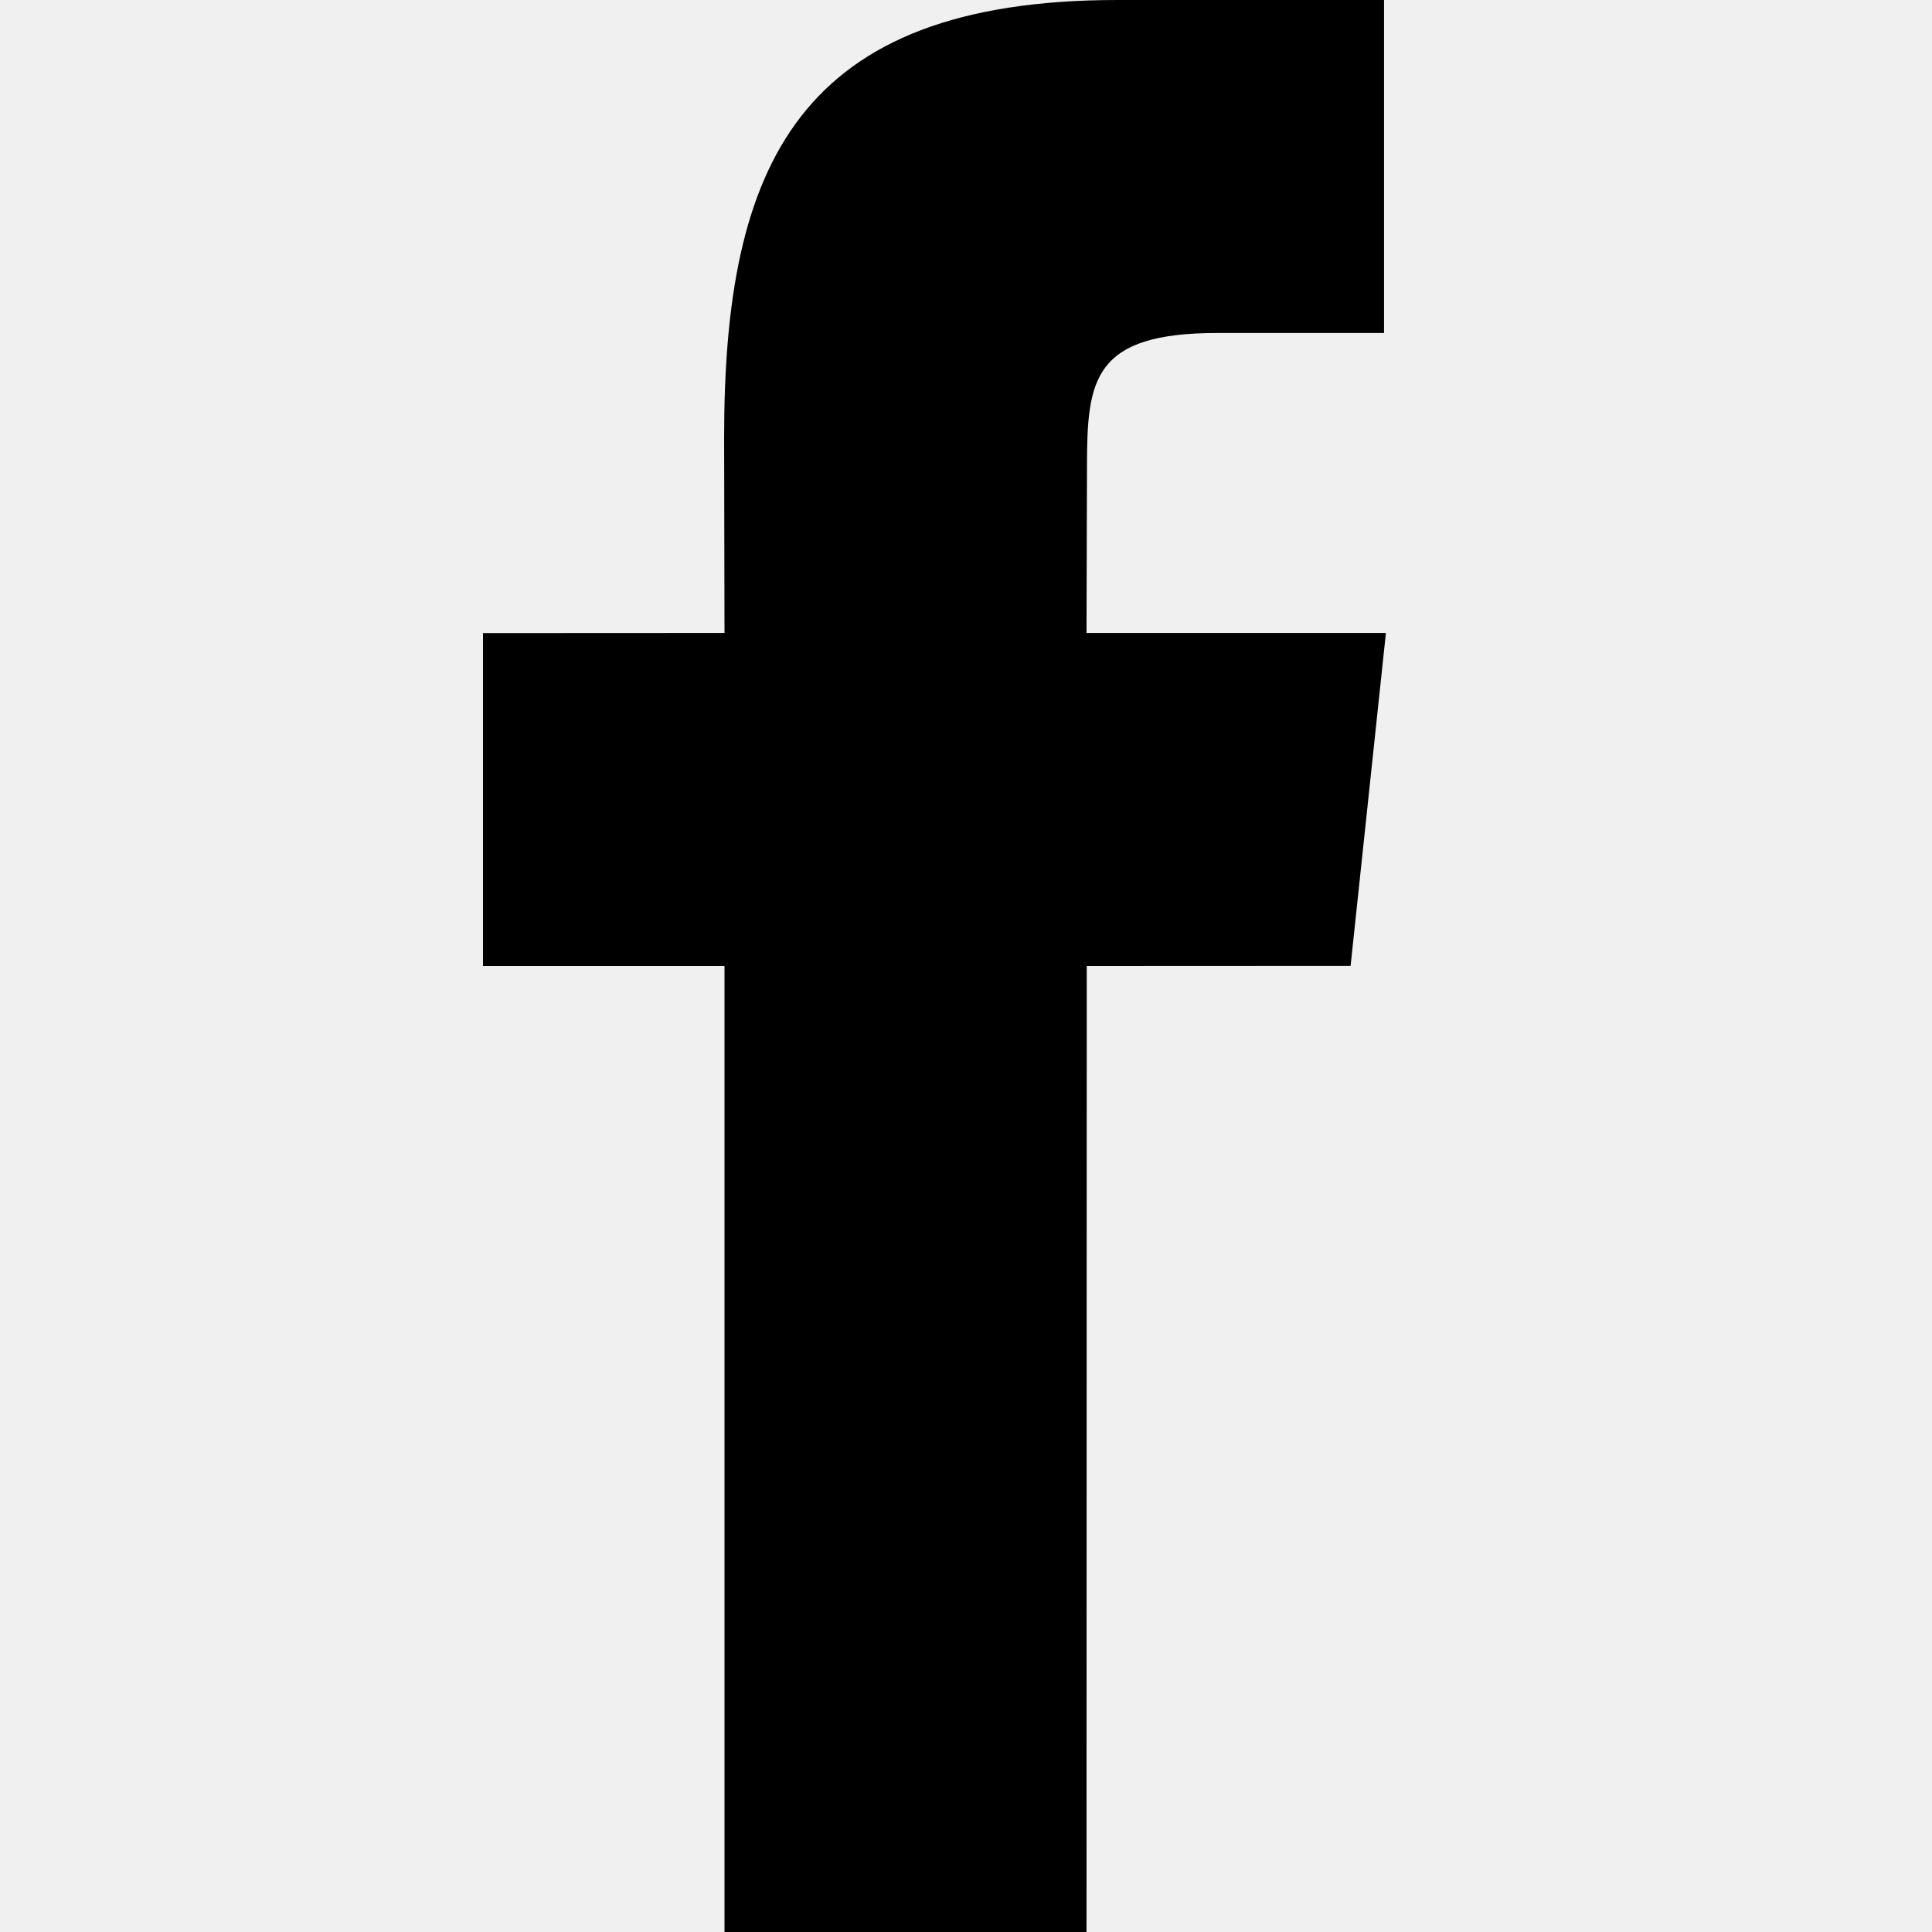
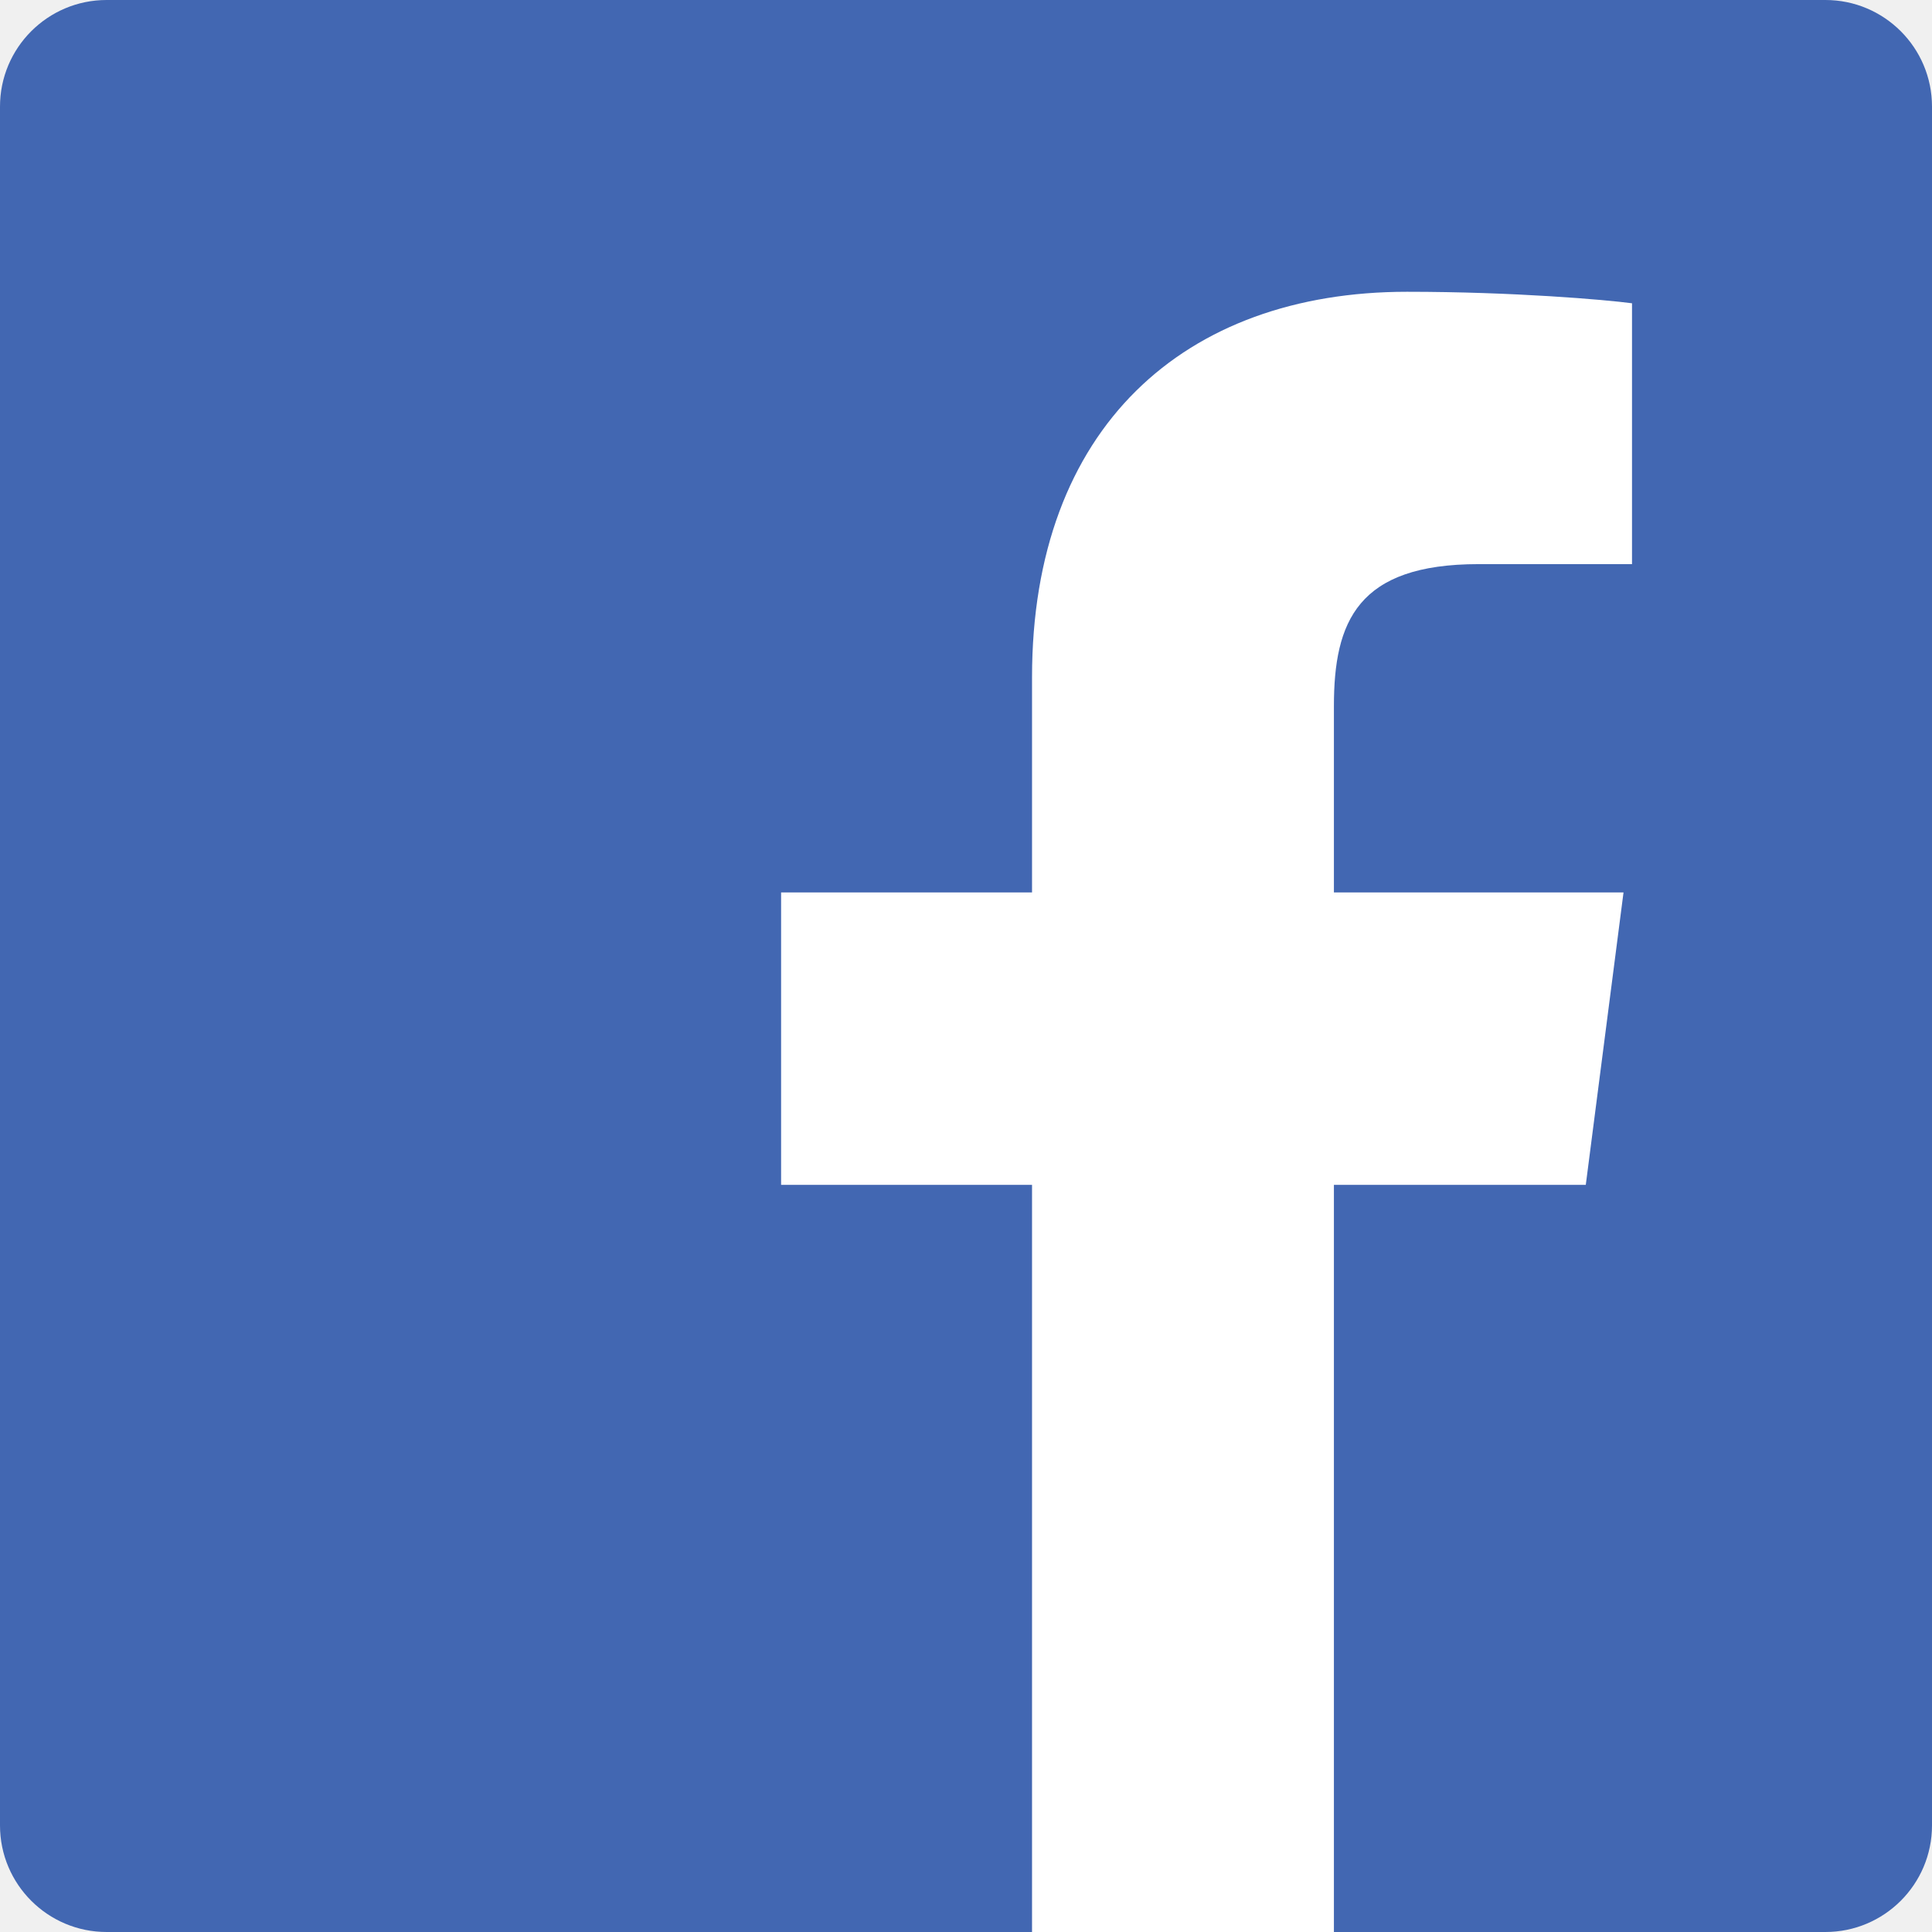
- <svg xmlns="http://www.w3.org/2000/svg" width="32" height="32" viewBox="0 0 32 32" fill="#000000">
-   <g>
-     <path d="M 17.996,32L 12,32 L 12,16 l-4,0 l0-5.514 l 4-0.002l-0.006-3.248C 11.993,2.737, 13.213,0, 18.512,0l 4.412,0 l0,5.515 l-2.757,0 c-2.063,0-2.163,0.77-2.163,2.209l-0.008,2.76l 4.959,0 l-0.585,5.514L 18,16L 17.996,32z" />
-   </g>
+ <svg xmlns="http://www.w3.org/2000/svg" height="512pt" viewBox="0 0 512 512" width="512pt">
+   <path d="m483.738 0h-455.5c-15.598.008-28.242 12.66-28.238 28.262v455.5c.008 15.598 12.66 28.242 28.262 28.238h455.477c15.605.004 28.258-12.645 28.262-28.25 0-.004 0-.008 0-.012v-455.5c-.008-15.598-12.66-28.242-28.262-28.238zm0 0" fill="#4267b2" />
+   <path d="m353.5 512v-198h66.75l10-77.5h-76.75v-49.359c0-22.387 6.215-37.641 38.316-37.641h40.684v-69.129c-7.078-.941-31.363-3.047-59.621-3.047-59 0-99.379 36-99.379 102.141v57.035h-66.5v77.5h66.5v198zm0 0" fill="#fff" />
</svg>
